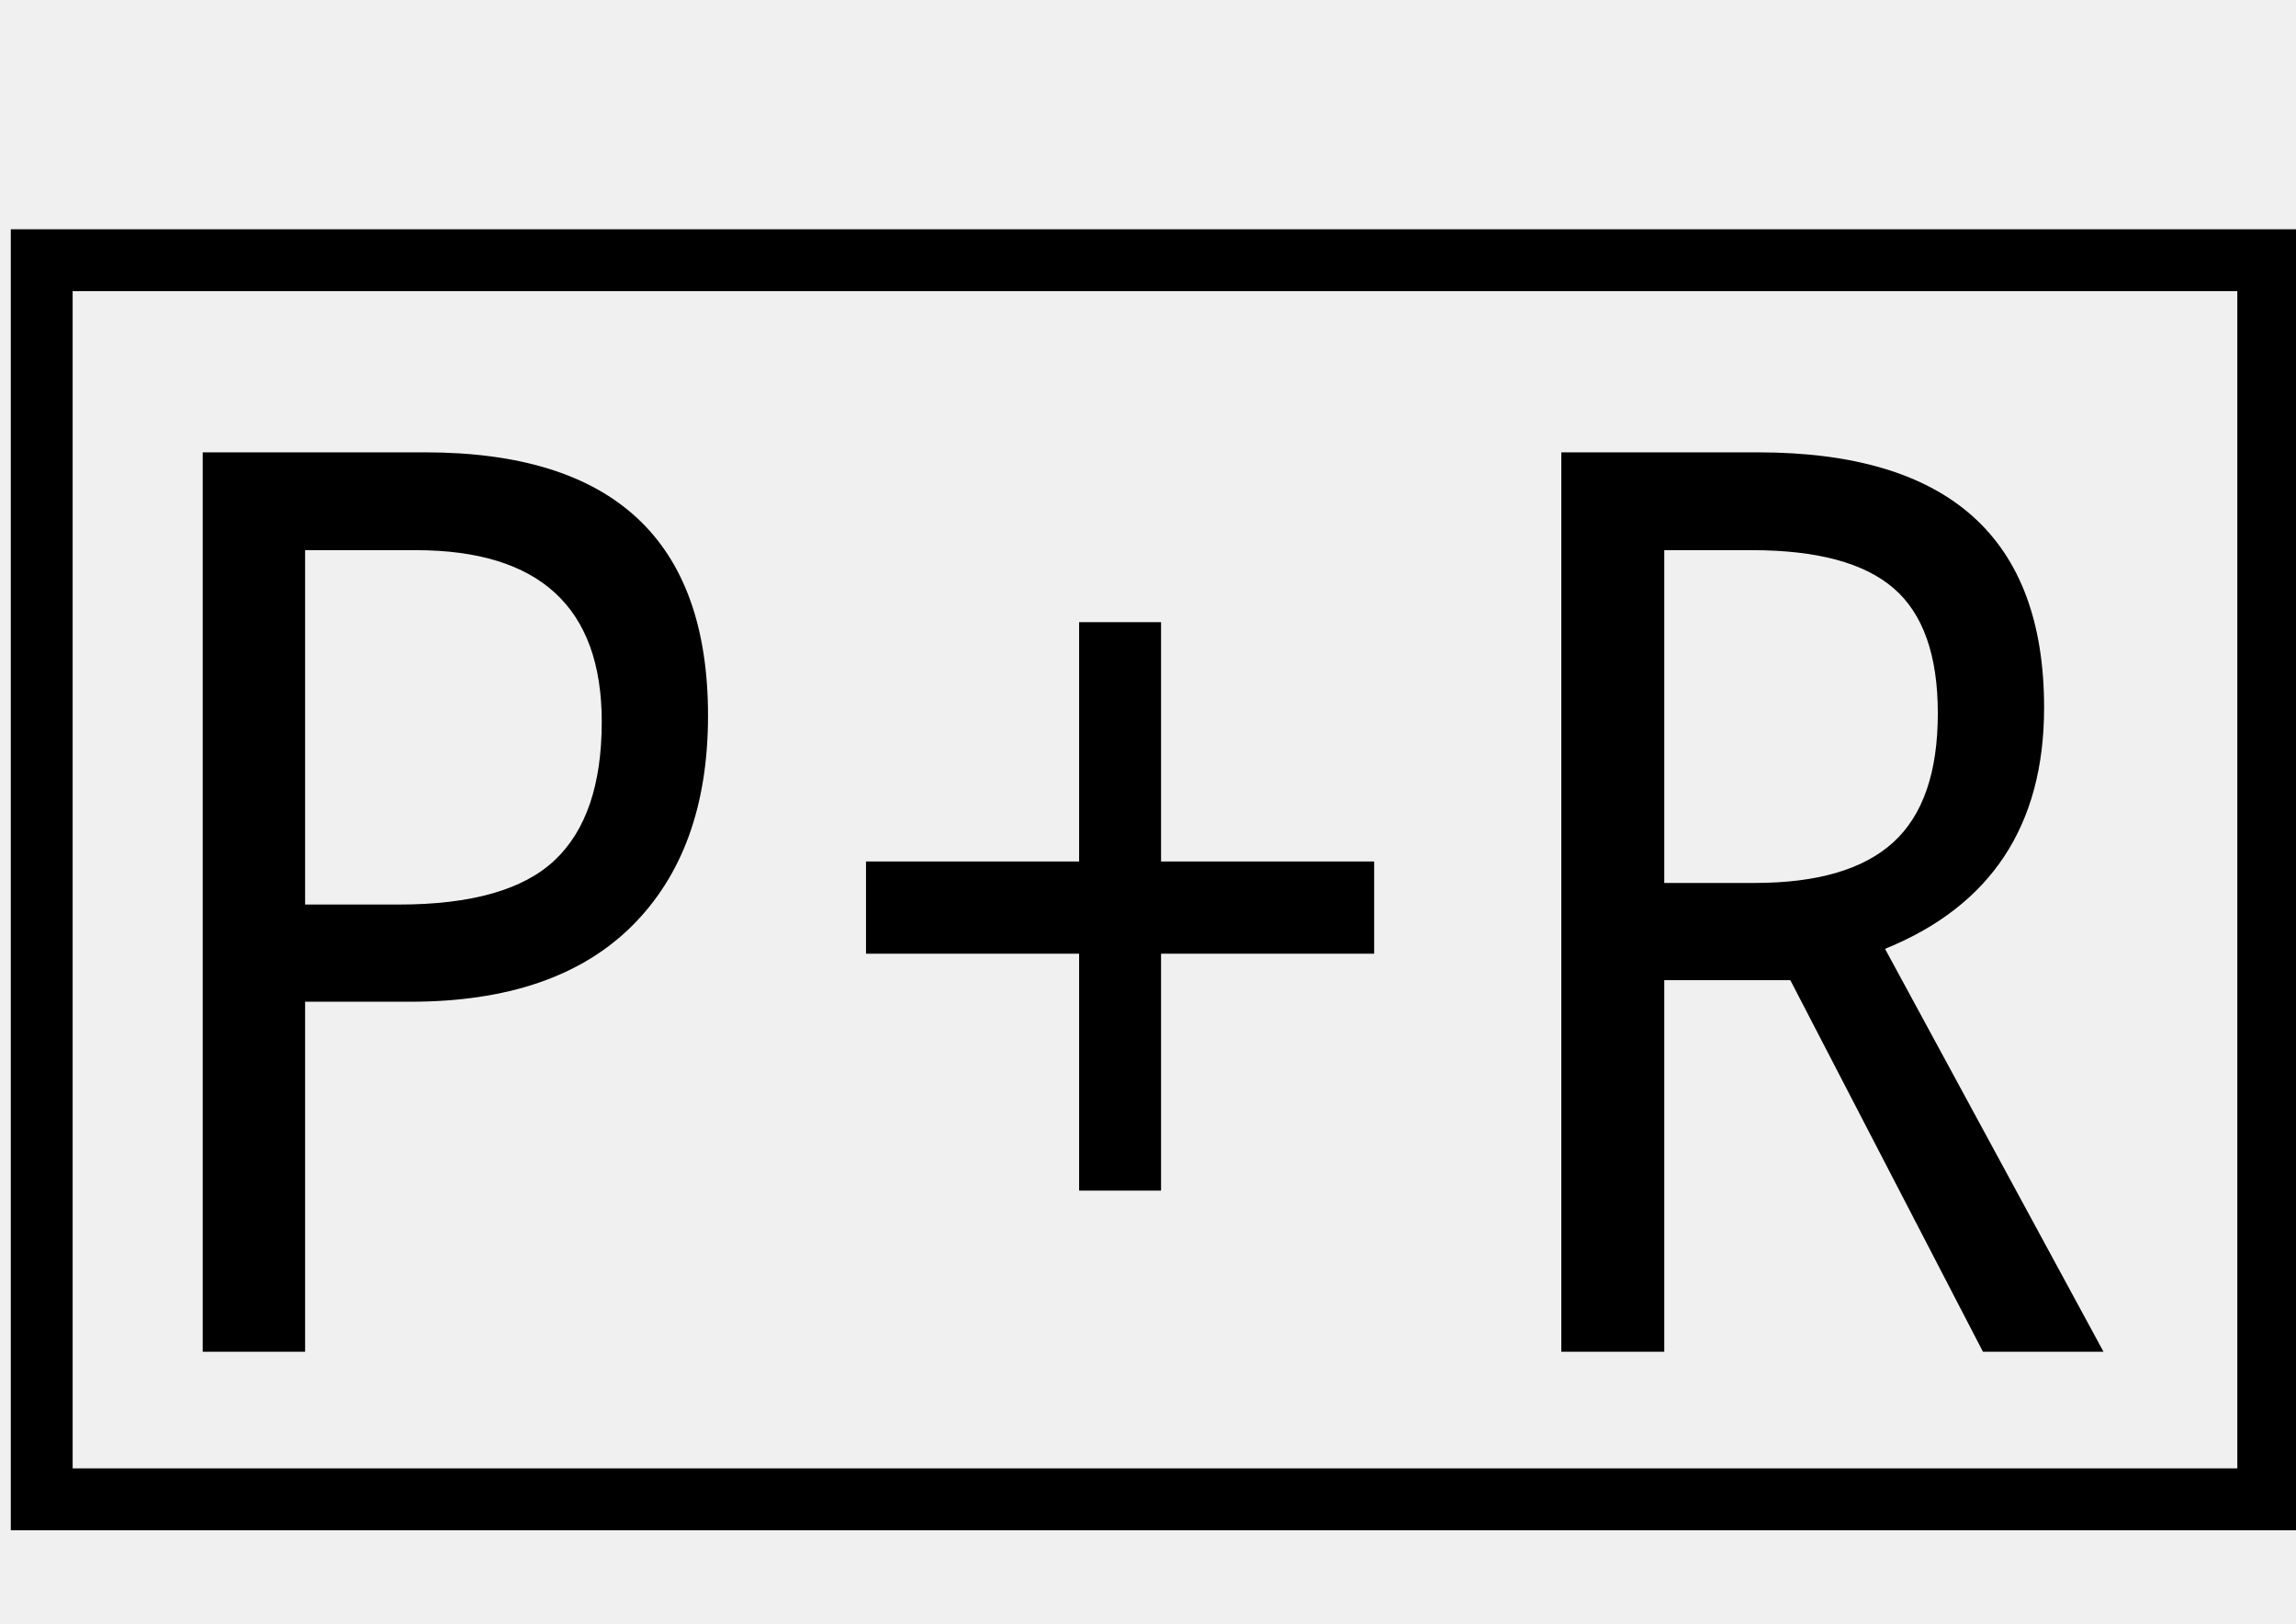
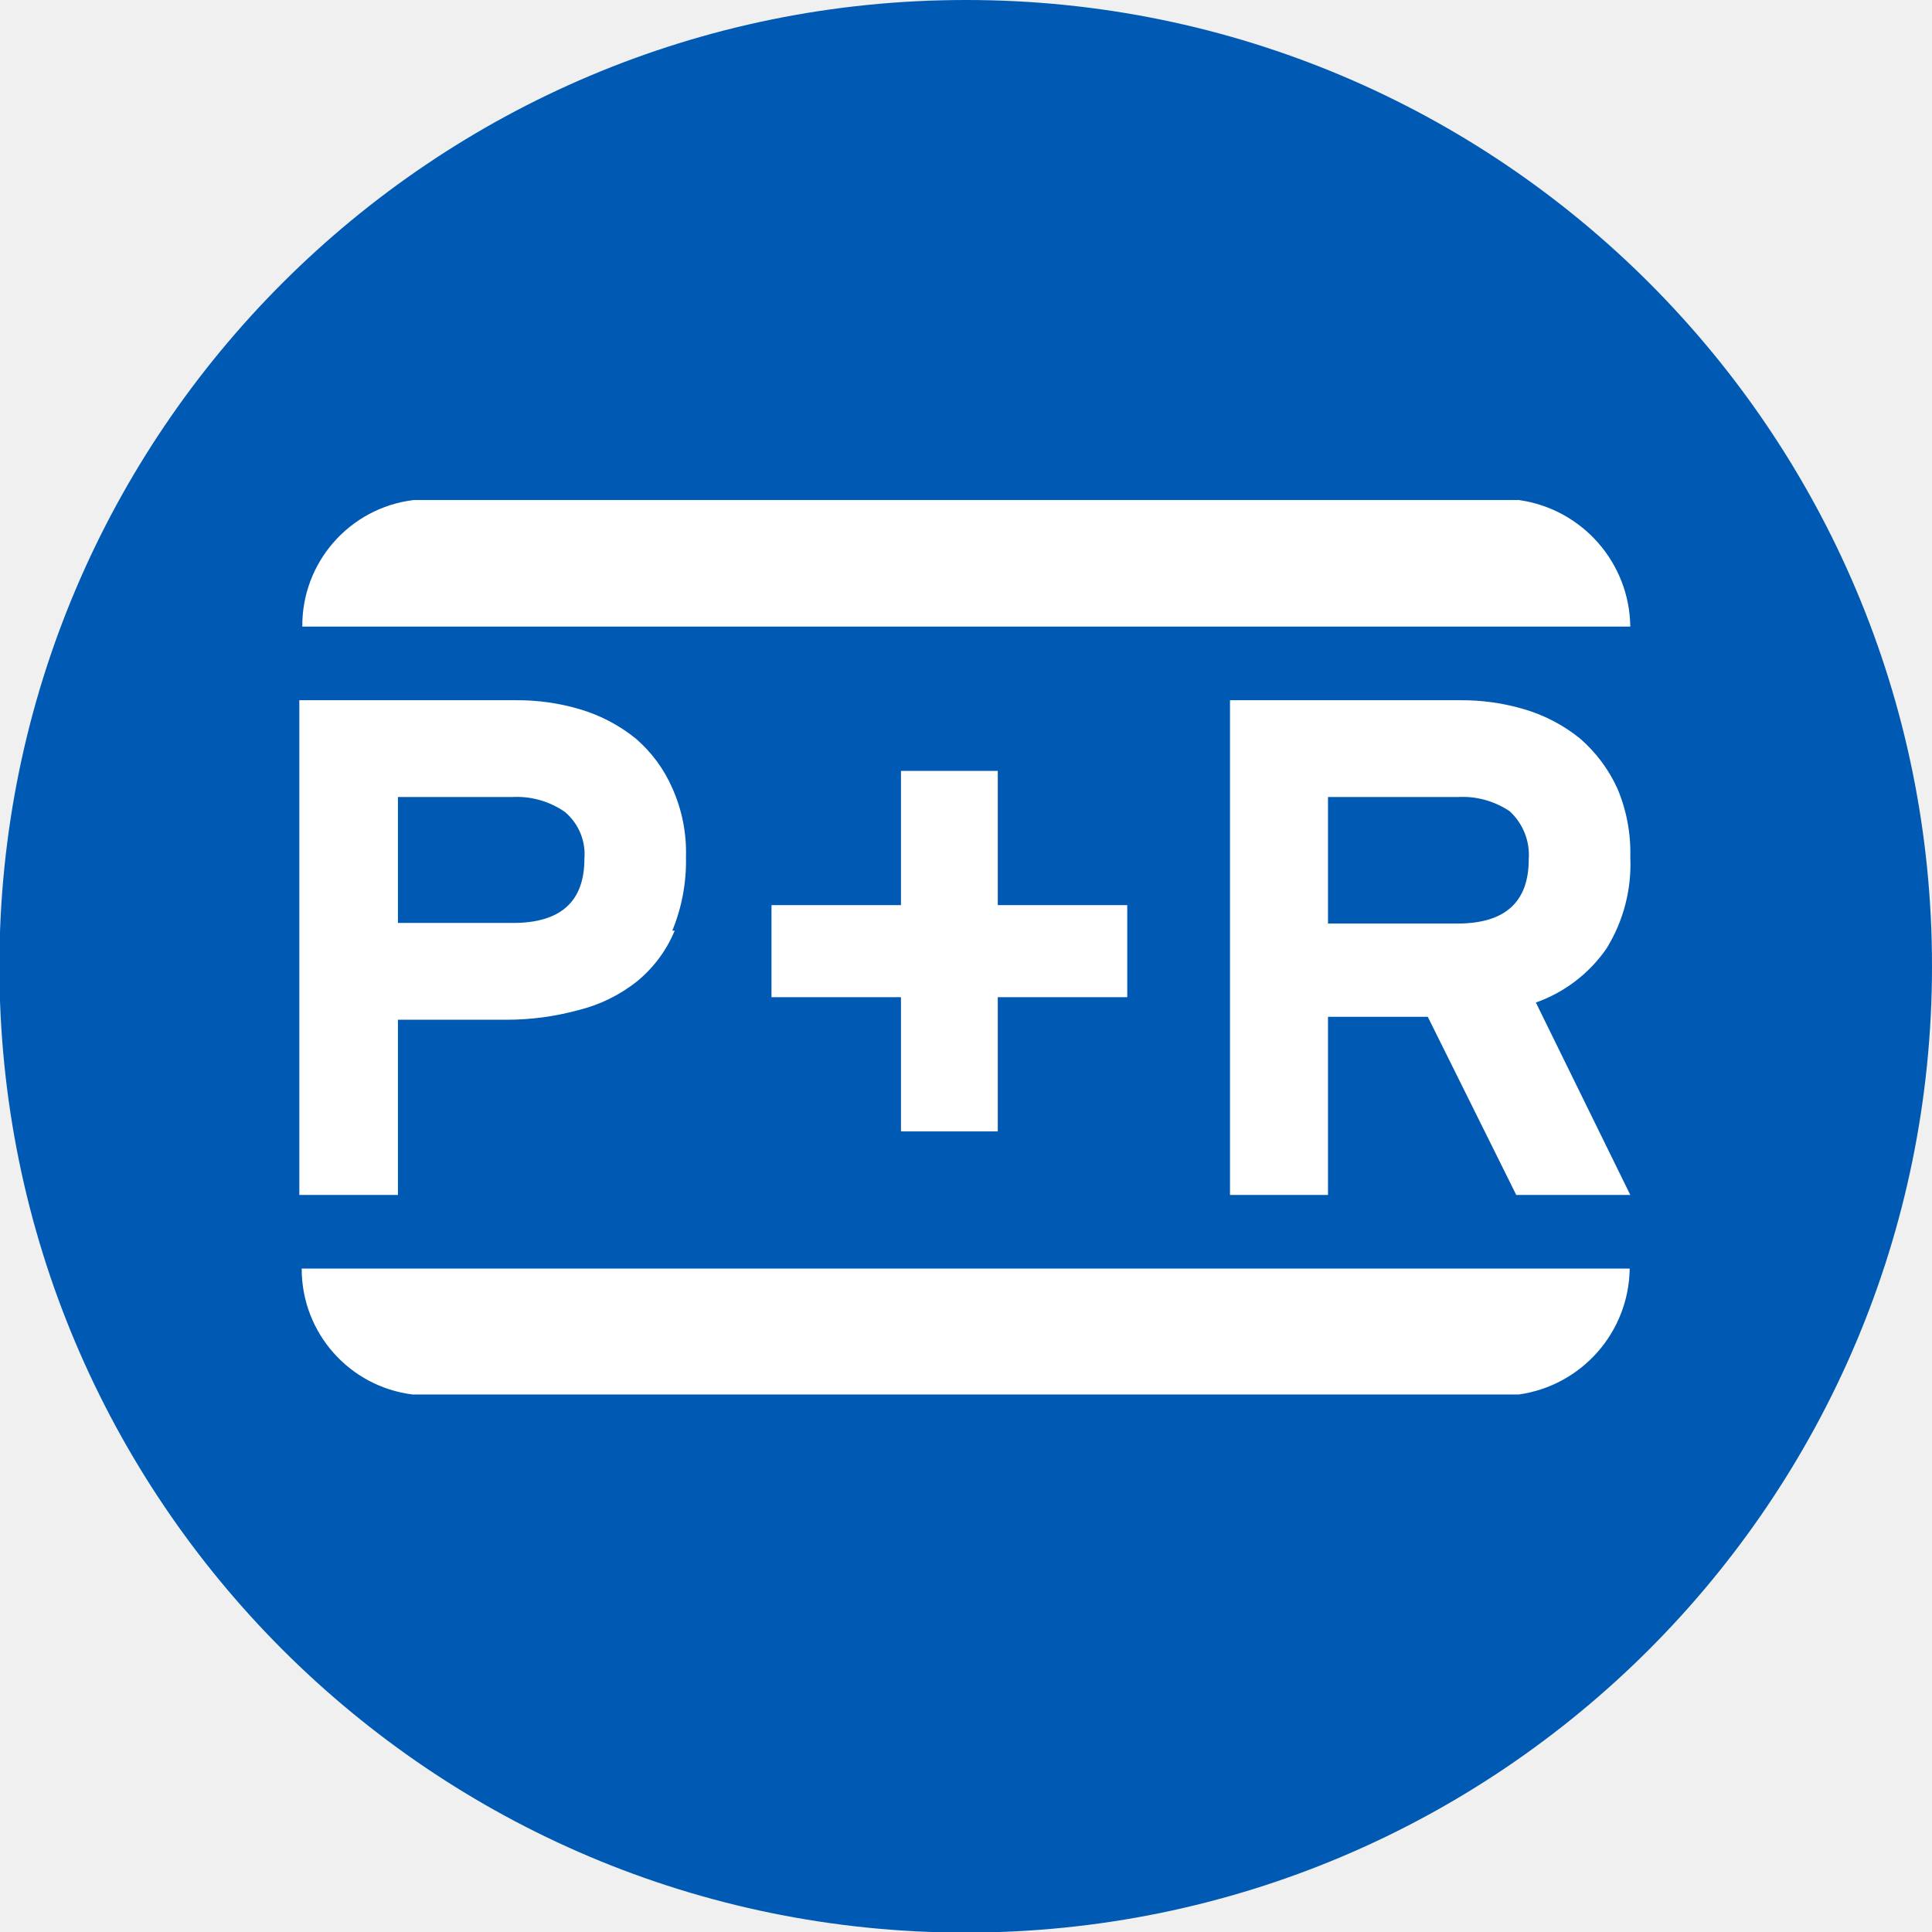
- <svg xmlns="http://www.w3.org/2000/svg" width="297mm" height="210mm" viewBox="0 0 297 210" version="1.1" id="svg5142">
-   <defs id="defs5136" />
-   <g id="layer1" transform="translate(0,-87)">
-     <text xml:space="preserve" style="font-style:normal;font-weight:normal;font-size:154.157px;line-height:1.25;font-family:sans-serif;letter-spacing:0px;word-spacing:0px;fill:#000000;fill-opacity:1;stroke:none;stroke-width:3.854" x="14.468" y="247.696" id="text5689" transform="scale(0.946017,1.057063)">
-       <tspan id="tspan5687" x="14.468" y="247.696" style="font-style:normal;font-variant:normal;font-weight:normal;font-stretch:normal;font-size:154.157px;font-family:'Noto Mono';-inkscape-font-specification:'Noto Mono, Normal';font-variant-ligatures:normal;font-variant-caps:normal;font-variant-numeric:normal;font-feature-settings:normal;text-align:start;writing-mode:lr-tb;text-anchor:start;stroke-width:3.854">P+R</tspan>
-     </text>
-     <rect style="opacity:1;fill:none;fill-opacity:1;fill-rule:nonzero;stroke:#000000;stroke-width:8;stroke-miterlimit:4;stroke-dasharray:none;paint-order:markers fill stroke" id="rect51" width="288.013" height="160.258" x="5.397" y="120.654" />
-   </g>
+ <svg xmlns="http://www.w3.org/2000/svg" id="Ebene_1" data-name="Ebene 1" viewBox="0 0 32.53 32.53">
+   <defs>
+     <style>
+       .cls-2,.cls-3{fill:#fff}.cls-3{fill-rule:evenodd}
+     </style>
+   </defs>
+   <path fill="#005ab4" d="M320.34 384.05a16.27 16.27 0 11-16.26-16.27 16.26 16.26 0 0116.26 16.27" transform="translate(-287.81 -367.78)" />
+   <path d="M299.17 383.45a2.18 2.18 0 01-.63.85 2.57 2.57 0 01-1 .49 4.58 4.58 0 01-1.2.16h-1.83v2.95h-1.66v-8.33h3.64a3.68 3.68 0 011.11.16 2.71 2.71 0 01.92.49 2.33 2.33 0 01.61.83 2.64 2.64 0 01.23 1.16 3.08 3.08 0 01-.23 1.24m-1.81-2a1.42 1.42 0 00-.89-.25h-1.92v2.12h1.94q1.2 0 1.2-1.08a.93.93 0 00-.33-.79" class="cls-2" transform="translate(-287.81 -367.78)" />
+   <path d="M16.8 16.79v2.26h-1.63v-2.26h-2.18v-1.55h2.18v-2.26h1.63v2.26h2.18v1.55H16.8z" class="cls-2" />
+   <path d="M313.34 387.9l-1.49-3h-1.68v3h-1.65v-8.33h3.87a3.68 3.68 0 011.11.16 2.71 2.71 0 01.92.49 2.48 2.48 0 01.62.83 2.76 2.76 0 01.22 1.16 2.69 2.69 0 01-.4 1.54 2.43 2.43 0 01-1.19.91l1.59 3.24zm-.11-6.46a1.42 1.42 0 00-.88-.24h-2.18v2.13h2.18q1.2 0 1.2-1.08a1 1 0 00-.32-.81" class="cls-2" transform="translate(-287.81 -367.78)" />
+   <path d="M292.9 378.33h22.36a2.18 2.18 0 00-1.87-2.13h-18.62a2.13 2.13 0 00-1.87 2.13M292.89 389.14h22.36a2.17 2.17 0 01-1.87 2.12h-18.62a2.13 2.13 0 01-1.87-2.12" class="cls-3" transform="translate(-287.81 -367.78)" />
</svg>
